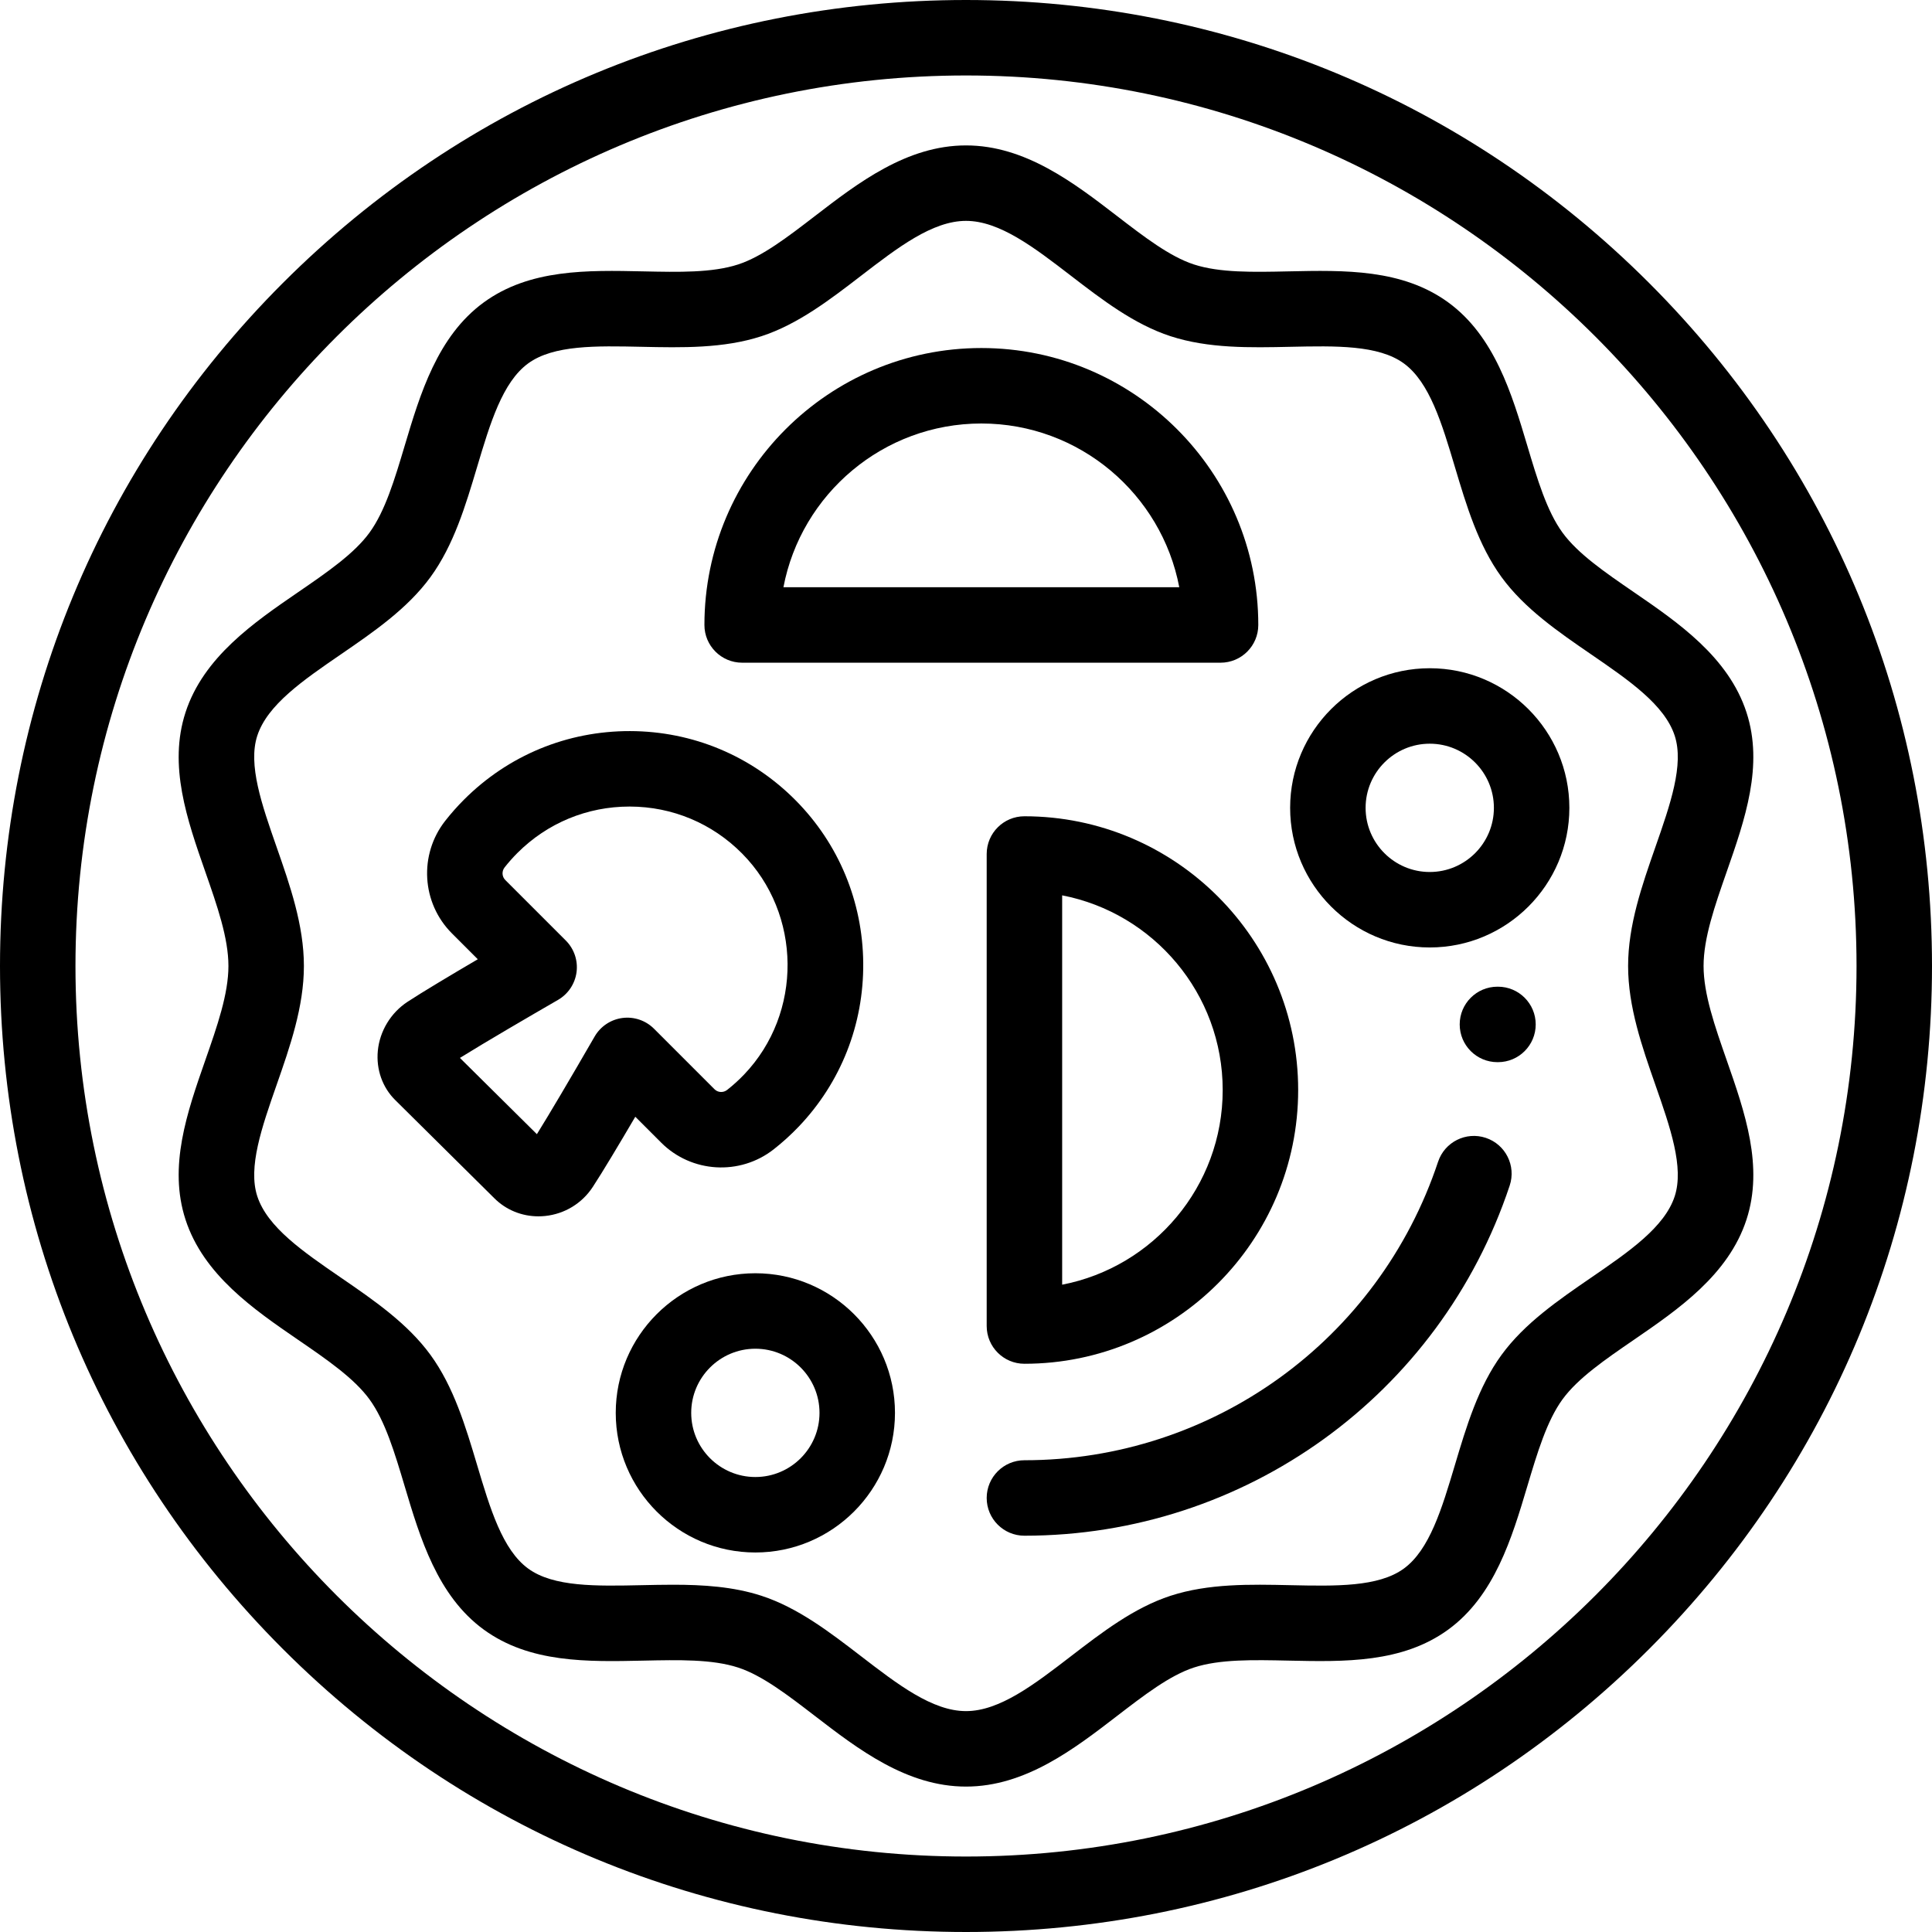
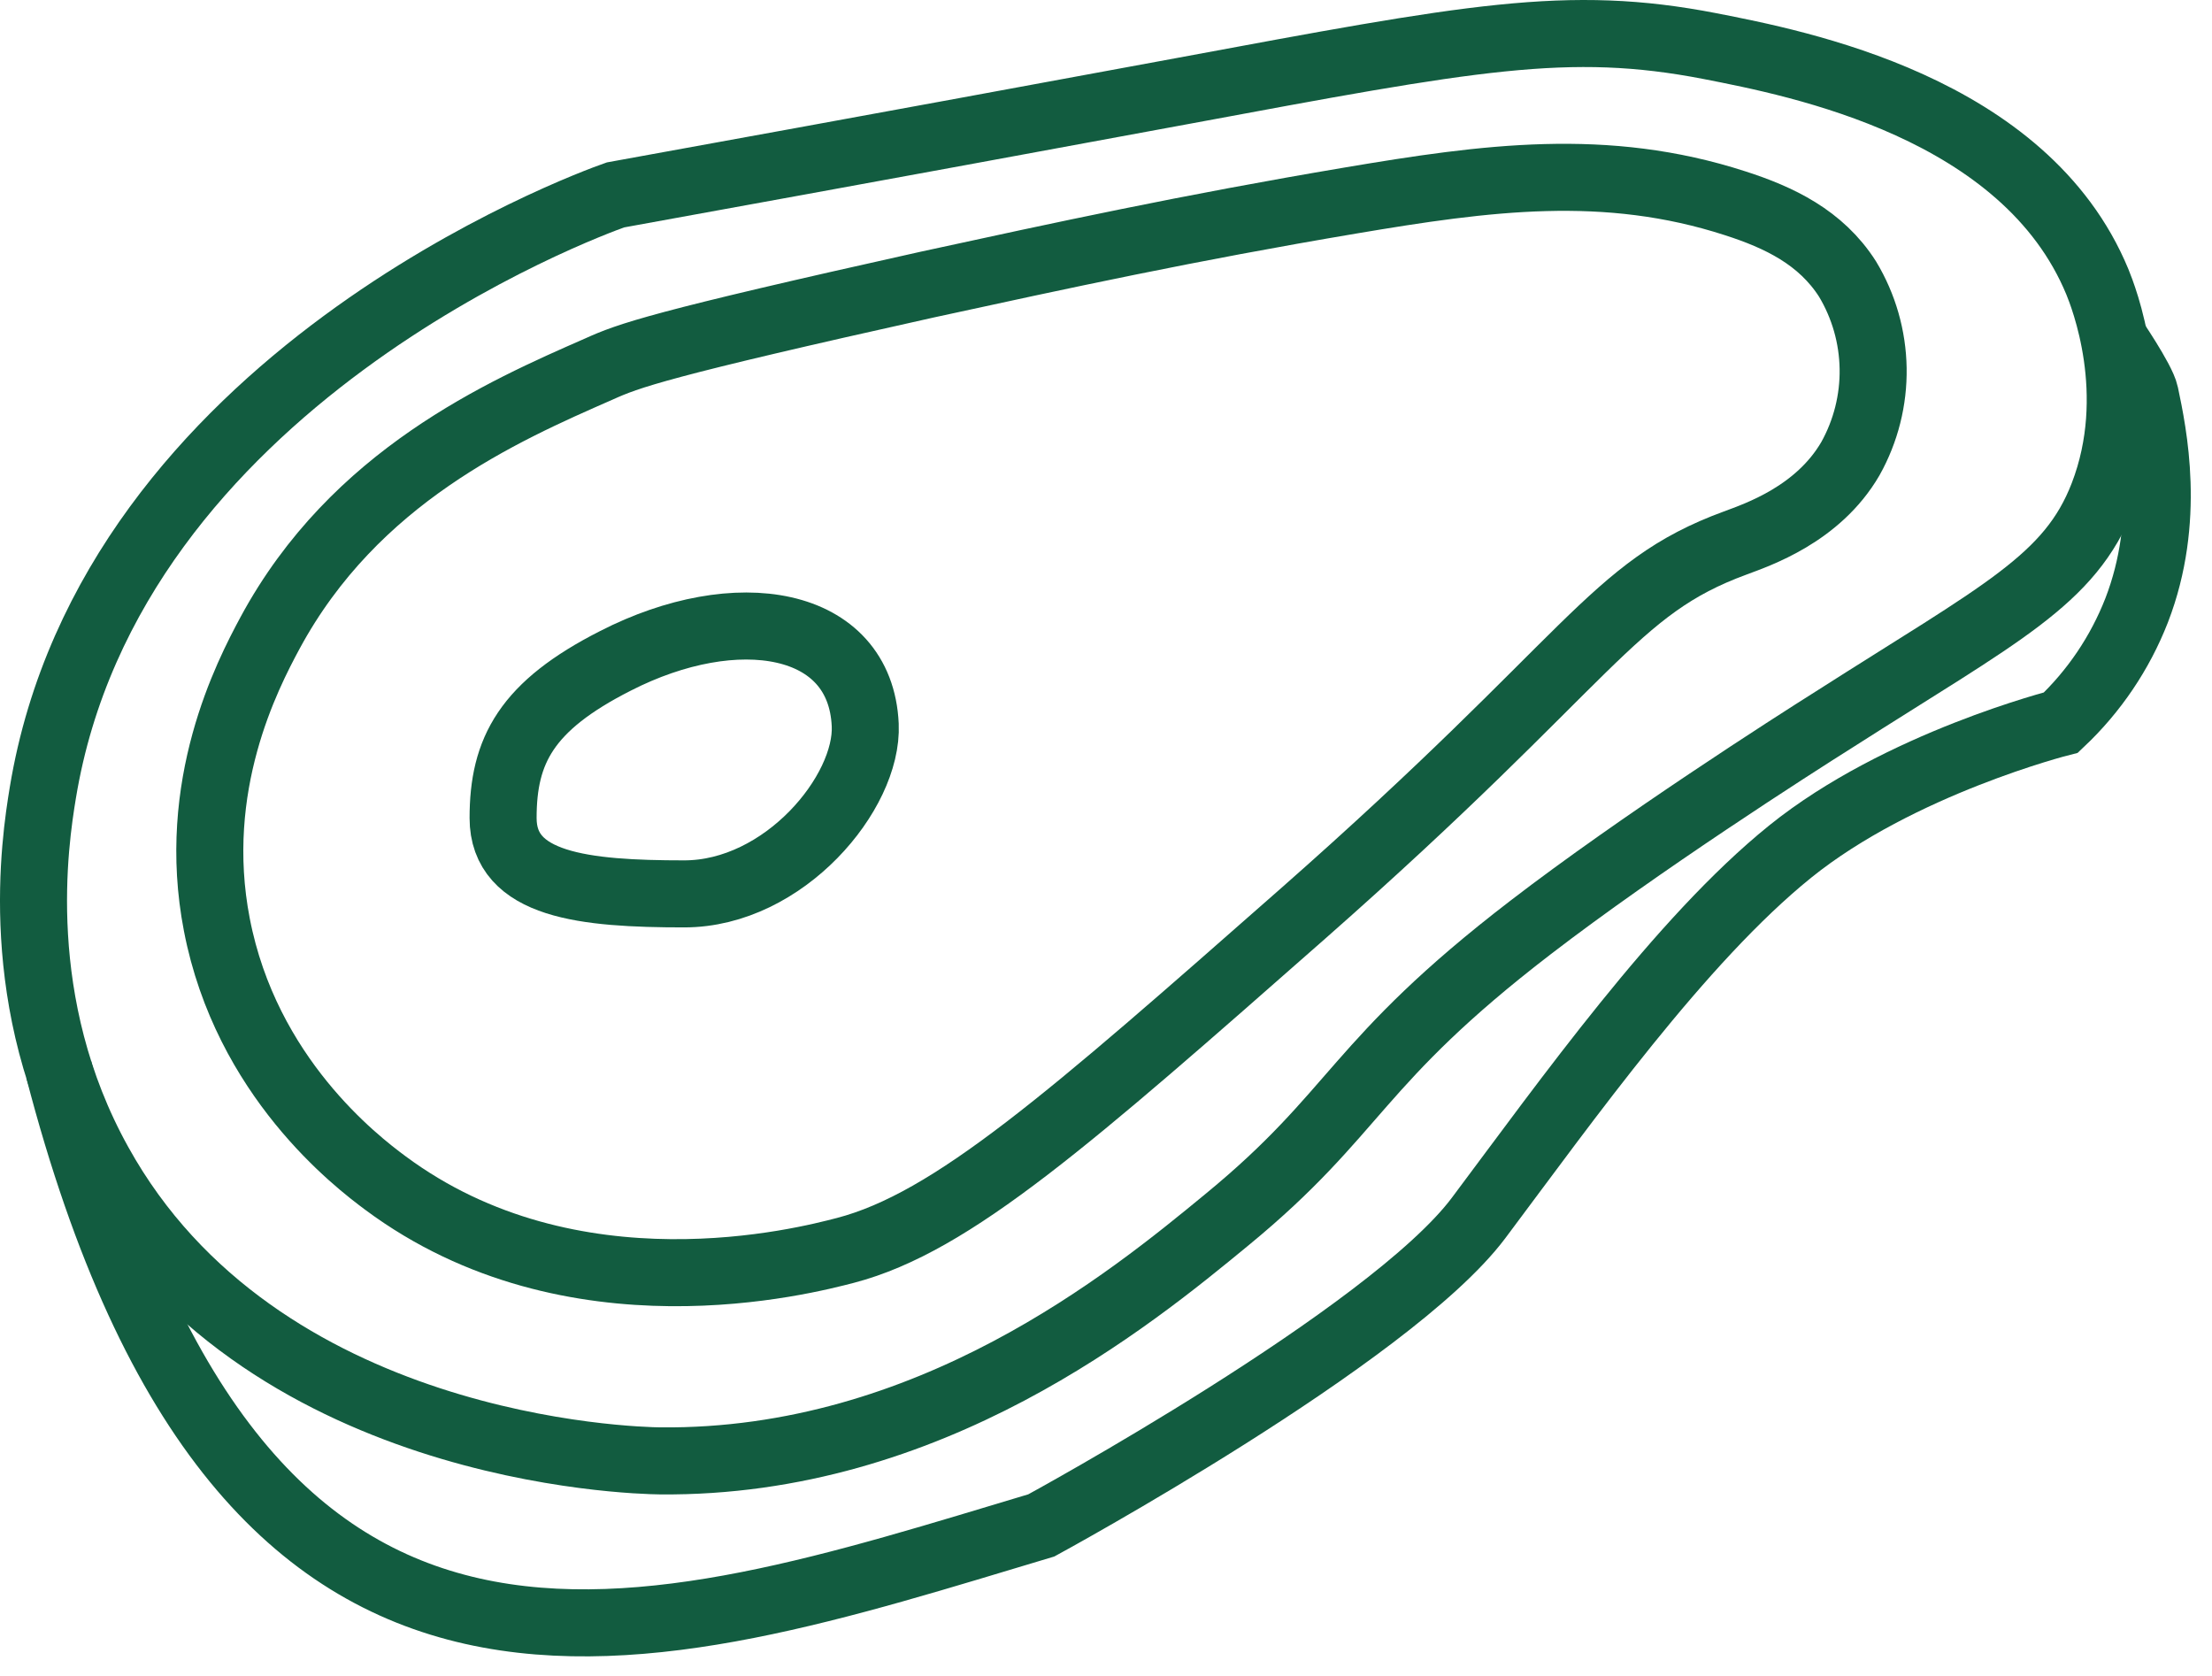
- <svg xmlns="http://www.w3.org/2000/svg" version="1.1" id="Capa_1" x="0px" y="0px" viewBox="0 0 512 512" style="enable-background:new 0 0 512 512;" xml:space="preserve">
-   <g>
-     <g>
-       <path d="M437.02,74.981C388.667,26.628,324.38,0,256,0S123.333,26.628,74.98,74.981C26.629,123.333,0,187.62,0,256    s26.629,132.667,74.98,181.019C123.333,485.372,187.62,512,256,512s132.667-26.628,181.02-74.981    C485.371,388.667,512,324.38,512,256S485.371,123.333,437.02,74.981z M256,492C125.869,492,20,386.131,20,256S125.869,20,256,20    s236,105.869,236,236S386.131,492,256,492z" />
-     </g>
-   </g>
-   <g>
-     <g>
-       <path d="M451.464,255.997c0-7.427,2.975-15.941,6.124-24.955c4.837-13.843,9.838-28.159,5.249-42.253    c-4.773-14.656-18.106-23.806-29.87-31.878c-7.617-5.227-14.813-10.165-18.883-15.752c-4.155-5.703-6.679-14.156-9.351-23.105    c-4.052-13.577-8.647-28.965-20.939-37.919c-12.179-8.873-27.475-8.541-42.266-8.221c-9.406,0.206-18.289,0.397-25.131-1.832    c-6.381-2.077-13.188-7.312-20.394-12.854C284.612,48.467,271.7,38.537,256,38.537s-28.612,9.931-40.004,18.693    c-7.207,5.542-14.012,10.777-20.393,12.855c-6.842,2.228-15.726,2.035-25.13,1.832c-14.79-0.322-30.088-0.651-42.267,8.22    c-12.292,8.954-16.885,24.342-20.939,37.919c-2.672,8.949-5.196,17.402-9.351,23.106c-4.07,5.588-11.266,10.525-18.883,15.753    c-11.764,8.072-25.097,17.222-29.87,31.879c-4.589,14.093,0.412,28.408,5.249,42.252c3.149,9.014,6.124,17.528,6.124,24.955    s-2.975,15.941-6.124,24.955c-4.837,13.843-9.838,28.159-5.249,42.253c4.773,14.656,18.106,23.806,29.87,31.878    c7.617,5.228,14.813,10.166,18.883,15.753c4.155,5.703,6.679,14.156,9.351,23.105c4.052,13.577,8.647,28.965,20.938,37.919    c12.18,8.873,27.478,8.54,42.268,8.221c9.401-0.204,18.288-0.396,25.13,1.832c6.381,2.078,13.188,7.312,20.394,12.855    c11.391,8.761,24.303,18.691,40.003,18.691s28.612-9.931,40.004-18.696c7.206-5.541,14.012-10.776,20.393-12.854    c6.84-2.228,15.721-2.036,25.13-1.832c14.79,0.319,30.088,0.652,42.267-8.22c12.292-8.954,16.885-24.342,20.939-37.919    c2.672-8.949,5.196-17.402,9.351-23.106c4.07-5.588,11.266-10.525,18.883-15.753c11.764-8.072,25.097-17.222,29.87-31.879    c4.589-14.093-0.412-28.408-5.249-42.252C454.439,271.938,451.464,263.424,451.464,255.997z M438.708,287.551    c3.914,11.205,7.612,21.787,5.112,29.463c-2.671,8.201-12.142,14.701-22.169,21.582c-8.672,5.952-17.641,12.107-23.732,20.467    c-6.173,8.474-9.313,18.991-12.349,29.161c-3.454,11.569-6.717,22.496-13.552,27.475c-6.721,4.895-18.056,4.65-30.058,4.39    c-10.663-0.231-21.685-0.469-31.756,2.81c-9.653,3.144-18.163,9.689-26.393,16.019c-9.725,7.48-18.911,14.545-27.81,14.545    c-8.899,0-18.086-7.065-27.811-14.545c-8.231-6.329-16.741-12.875-26.393-16.018c-7.472-2.433-15.468-2.93-23.451-2.93    c-2.778,0-5.554,0.06-8.306,0.118c-12.003,0.259-23.336,0.505-30.058-4.391c-6.835-4.979-10.097-15.907-13.551-27.476    c-3.037-10.17-6.177-20.686-12.349-29.16c-6.09-8.361-15.059-14.515-23.732-20.467c-10.027-6.881-19.498-13.381-22.169-21.581    c-2.5-7.676,1.198-18.26,5.112-29.464c3.561-10.192,7.243-20.731,7.243-31.552c0-10.821-3.682-21.36-7.243-31.552    c-3.914-11.205-7.612-21.787-5.112-29.463c2.671-8.201,12.142-14.701,22.169-21.582c8.672-5.952,17.641-12.107,23.732-20.467    c6.173-8.474,9.313-18.991,12.349-29.161c3.454-11.569,6.717-22.496,13.551-27.475c6.721-4.895,18.053-4.649,30.059-4.39    c10.658,0.231,21.684,0.47,31.756-2.809c9.653-3.144,18.163-9.689,26.393-16.019c9.726-7.48,18.912-14.545,27.811-14.545    c8.898,0,18.085,7.065,27.81,14.545c8.231,6.33,16.741,12.875,26.393,16.018c10.072,3.281,21.098,3.042,31.757,2.811    c11.998-0.26,23.336-0.505,30.058,4.391c6.835,4.979,10.097,15.907,13.551,27.476c3.038,10.17,6.177,20.686,12.349,29.16    c6.09,8.361,15.059,14.515,23.732,20.467c10.027,6.881,19.498,13.381,22.169,21.581c2.5,7.676-1.198,18.26-5.112,29.464    c-3.561,10.192-7.243,20.731-7.243,31.552C431.465,266.82,435.147,277.359,438.708,287.551z" />
-     </g>
-   </g>
-   <g>
-     <g>
-       <path d="M393.754,301.544c-5.241-1.743-10.903,1.091-12.647,6.33c-15.75,47.315-59.805,79.105-109.624,79.105    c-5.522,0-10,4.477-10,10s4.478,10,10,10c58.446,0,110.126-37.289,128.601-92.788    C401.828,308.951,398.994,303.289,393.754,301.544z" />
-     </g>
-   </g>
-   <g>
-     <g>
-       <path d="M396.979,261.484h-0.143c-5.522,0-10,4.477-10,10s4.478,10,10,10h0.143c5.523,0,10-4.477,10-10    C406.979,265.961,402.502,261.484,396.979,261.484z" />
-     </g>
-   </g>
-   <g>
-     <g>
-       <path d="M210.89,212.135L210.89,212.135c-11.697-11.816-27.293-18.347-43.915-18.389c-16.656-0.028-32.248,6.408-44.002,18.161    c-1.771,1.772-3.451,3.667-4.991,5.632c-7.024,8.96-6.258,21.777,1.78,29.814l6.858,6.858    c-7.401,4.341-14.625,8.661-18.618,11.276c-4.421,2.895-7.364,7.742-7.872,12.965c-0.484,4.976,1.236,9.782,4.671,13.137    l26.212,25.968c3.091,3.089,7.268,4.784,11.669,4.784c0.587,0,1.178-0.03,1.773-0.091c5.173-0.533,9.774-3.331,12.624-7.678    c2.594-3.956,6.924-11.195,11.28-18.623l6.857,6.857c8.038,8.04,20.858,8.802,29.818,1.779c2.328-1.825,4.555-3.844,6.618-6.002    c11.18-11.694,17.259-27.099,17.113-43.378C228.619,238.929,222.272,223.634,210.89,212.135z M197.196,284.76    c-1.405,1.47-2.919,2.843-4.5,4.082c-1.011,0.792-2.446,0.715-3.339-0.179l-16.042-16.042c-2.199-2.198-5.304-3.247-8.375-2.843    c-3.082,0.406-5.8,2.221-7.355,4.913c-6.71,11.616-12.015,20.582-15.304,25.876l-20.397-20.207    c6.98-4.342,18.892-11.275,25.994-15.377c2.691-1.555,4.507-4.273,4.913-7.355c0.405-3.082-0.646-6.177-2.844-8.375    l-16.043-16.043c-0.893-0.893-0.971-2.327-0.182-3.334c1.047-1.334,2.189-2.622,3.394-3.828    c7.936-7.937,18.479-12.303,29.699-12.303c0.037,0,0.073,0,0.11,0c11.26,0.028,21.825,4.453,29.75,12.459    C212.524,242.215,212.757,268.484,197.196,284.76z" />
-     </g>
-   </g>
-   <g>
-     <g>
-       <path d="M260.07,92.231c-40.468,0-73.391,32.923-73.391,73.391c0,5.523,4.478,10,10,10H323.46c5.522,0,10-4.477,10.001-10    C333.461,125.154,300.538,92.231,260.07,92.231z M207.618,155.622c4.696-24.676,26.429-43.391,52.451-43.391    c26.022,0,47.756,18.715,52.451,43.391H207.618z" />
-     </g>
-   </g>
-   <g>
-     <g>
-       <path d="M271.483,216.322c-5.522,0-10,4.477-10,10v125.09c0,5.523,4.478,10,10,10c40.001,0,72.545-32.544,72.545-72.546    C344.028,248.865,311.484,216.322,271.483,216.322z M281.483,340.457v-103.18c24.208,4.683,42.545,26.035,42.545,51.59    S305.691,335.774,281.483,340.457z" />
-     </g>
-   </g>
-   <g>
-     <g>
-       <path d="M378.898,177.088c-20.402,0-37,16.598-37,37c0,20.402,16.598,37,37,37c20.403,0,37-16.598,37-37    C415.898,193.686,399.3,177.088,378.898,177.088z M378.898,231.088c-9.374,0-17-7.626-17-17c0-9.374,7.626-17,17-17    c9.374,0,17,7.626,17,17C395.898,223.462,388.272,231.088,378.898,231.088z" />
-     </g>
-   </g>
-   <g>
-     <g>
-       <path d="M200.178,337.425c-20.402,0-37,16.598-37,37c0,20.402,16.598,37,37,37c20.402,0,37-16.598,37-37    C237.178,354.023,220.58,337.425,200.178,337.425z M200.178,391.425c-9.374,0-17-7.626-17-17c0-9.374,7.626-17,17-17    c9.374,0,17,7.626,17,17C217.178,383.799,209.552,391.425,200.178,391.425z" />
-     </g>
-   </g>
-   <g>
- </g>
-   <g>
- </g>
-   <g>
- </g>
-   <g>
- </g>
-   <g>
- </g>
-   <g>
- </g>
-   <g>
- </g>
-   <g>
- </g>
-   <g>
- </g>
-   <g>
- </g>
-   <g>
- </g>
-   <g>
- </g>
-   <g>
- </g>
-   <g>
- </g>
-   <g>
- </g>
+ <svg xmlns="http://www.w3.org/2000/svg" width="66" height="50" viewBox="0 0 66 50" fill="none">
+   <path d="M8.061 18.876C7.376 20.148 5.667 23.442 6.47 27.587C7.347 32.131 10.628 34.648 11.495 35.291C17.069 39.436 24.026 37.616 25.229 37.303C28.419 36.468 31.905 33.389 38.881 27.252C47.576 19.594 48.068 17.559 51.777 16.199C52.429 15.954 54.242 15.351 55.211 13.684C55.67 12.863 55.904 11.935 55.889 10.994C55.874 10.053 55.611 9.132 55.126 8.326C54.33 7.077 53.081 6.486 51.777 6.066C47.912 4.813 44.347 5.299 40.303 5.981C35.444 6.8 31.706 7.612 27.659 8.492C19.649 10.273 18.749 10.612 17.875 11.007C14.979 12.275 10.579 14.216 8.061 18.876Z" stroke="#125C40" stroke-width="2" stroke-miterlimit="10" />
+   <path d="M1.278 23.651C1.039 25.099 0.299 29.932 2.954 34.707C7.709 43.294 18.889 43.575 19.701 43.584C27.747 43.66 33.725 38.764 36.618 36.38C40.531 33.164 40.404 31.713 45.665 27.672C48.926 25.164 53.492 22.242 54.709 21.476C59.708 18.283 61.766 17.317 62.748 14.774C63.919 11.741 62.748 8.825 62.581 8.411C60.426 3.192 53.636 1.888 51.023 1.376C46.783 0.554 43.907 1.115 35.281 2.716C32.176 3.29 26.318 4.373 18.364 5.815C17.47 6.128 3.309 11.339 1.278 23.651Z" stroke="#125C40" stroke-width="2" stroke-miterlimit="10" />
+   <path d="M15.011 24.404C15.011 26.417 17.431 26.668 20.415 26.668C23.399 26.668 25.907 23.641 25.816 21.629C25.673 18.465 21.965 17.872 18.364 19.715C15.703 21.065 15.011 22.392 15.011 24.404Z" stroke="#125C40" stroke-width="2" stroke-miterlimit="10" />
+   <path d="M63 10C63 10 63.915 11.33 64.004 11.76C64.251 12.931 64.793 15.514 63.752 18.208C63.256 19.478 62.484 20.622 61.492 21.557C61.492 21.557 56.675 22.774 53.41 25.409C50.146 28.044 46.751 32.822 44.116 36.338C41.48 39.853 31.07 45.509 31.07 45.509C19.297 49.034 7.331 53.336 1.754 31.912" stroke="#125C40" stroke-width="2" stroke-miterlimit="10" />
</svg>
